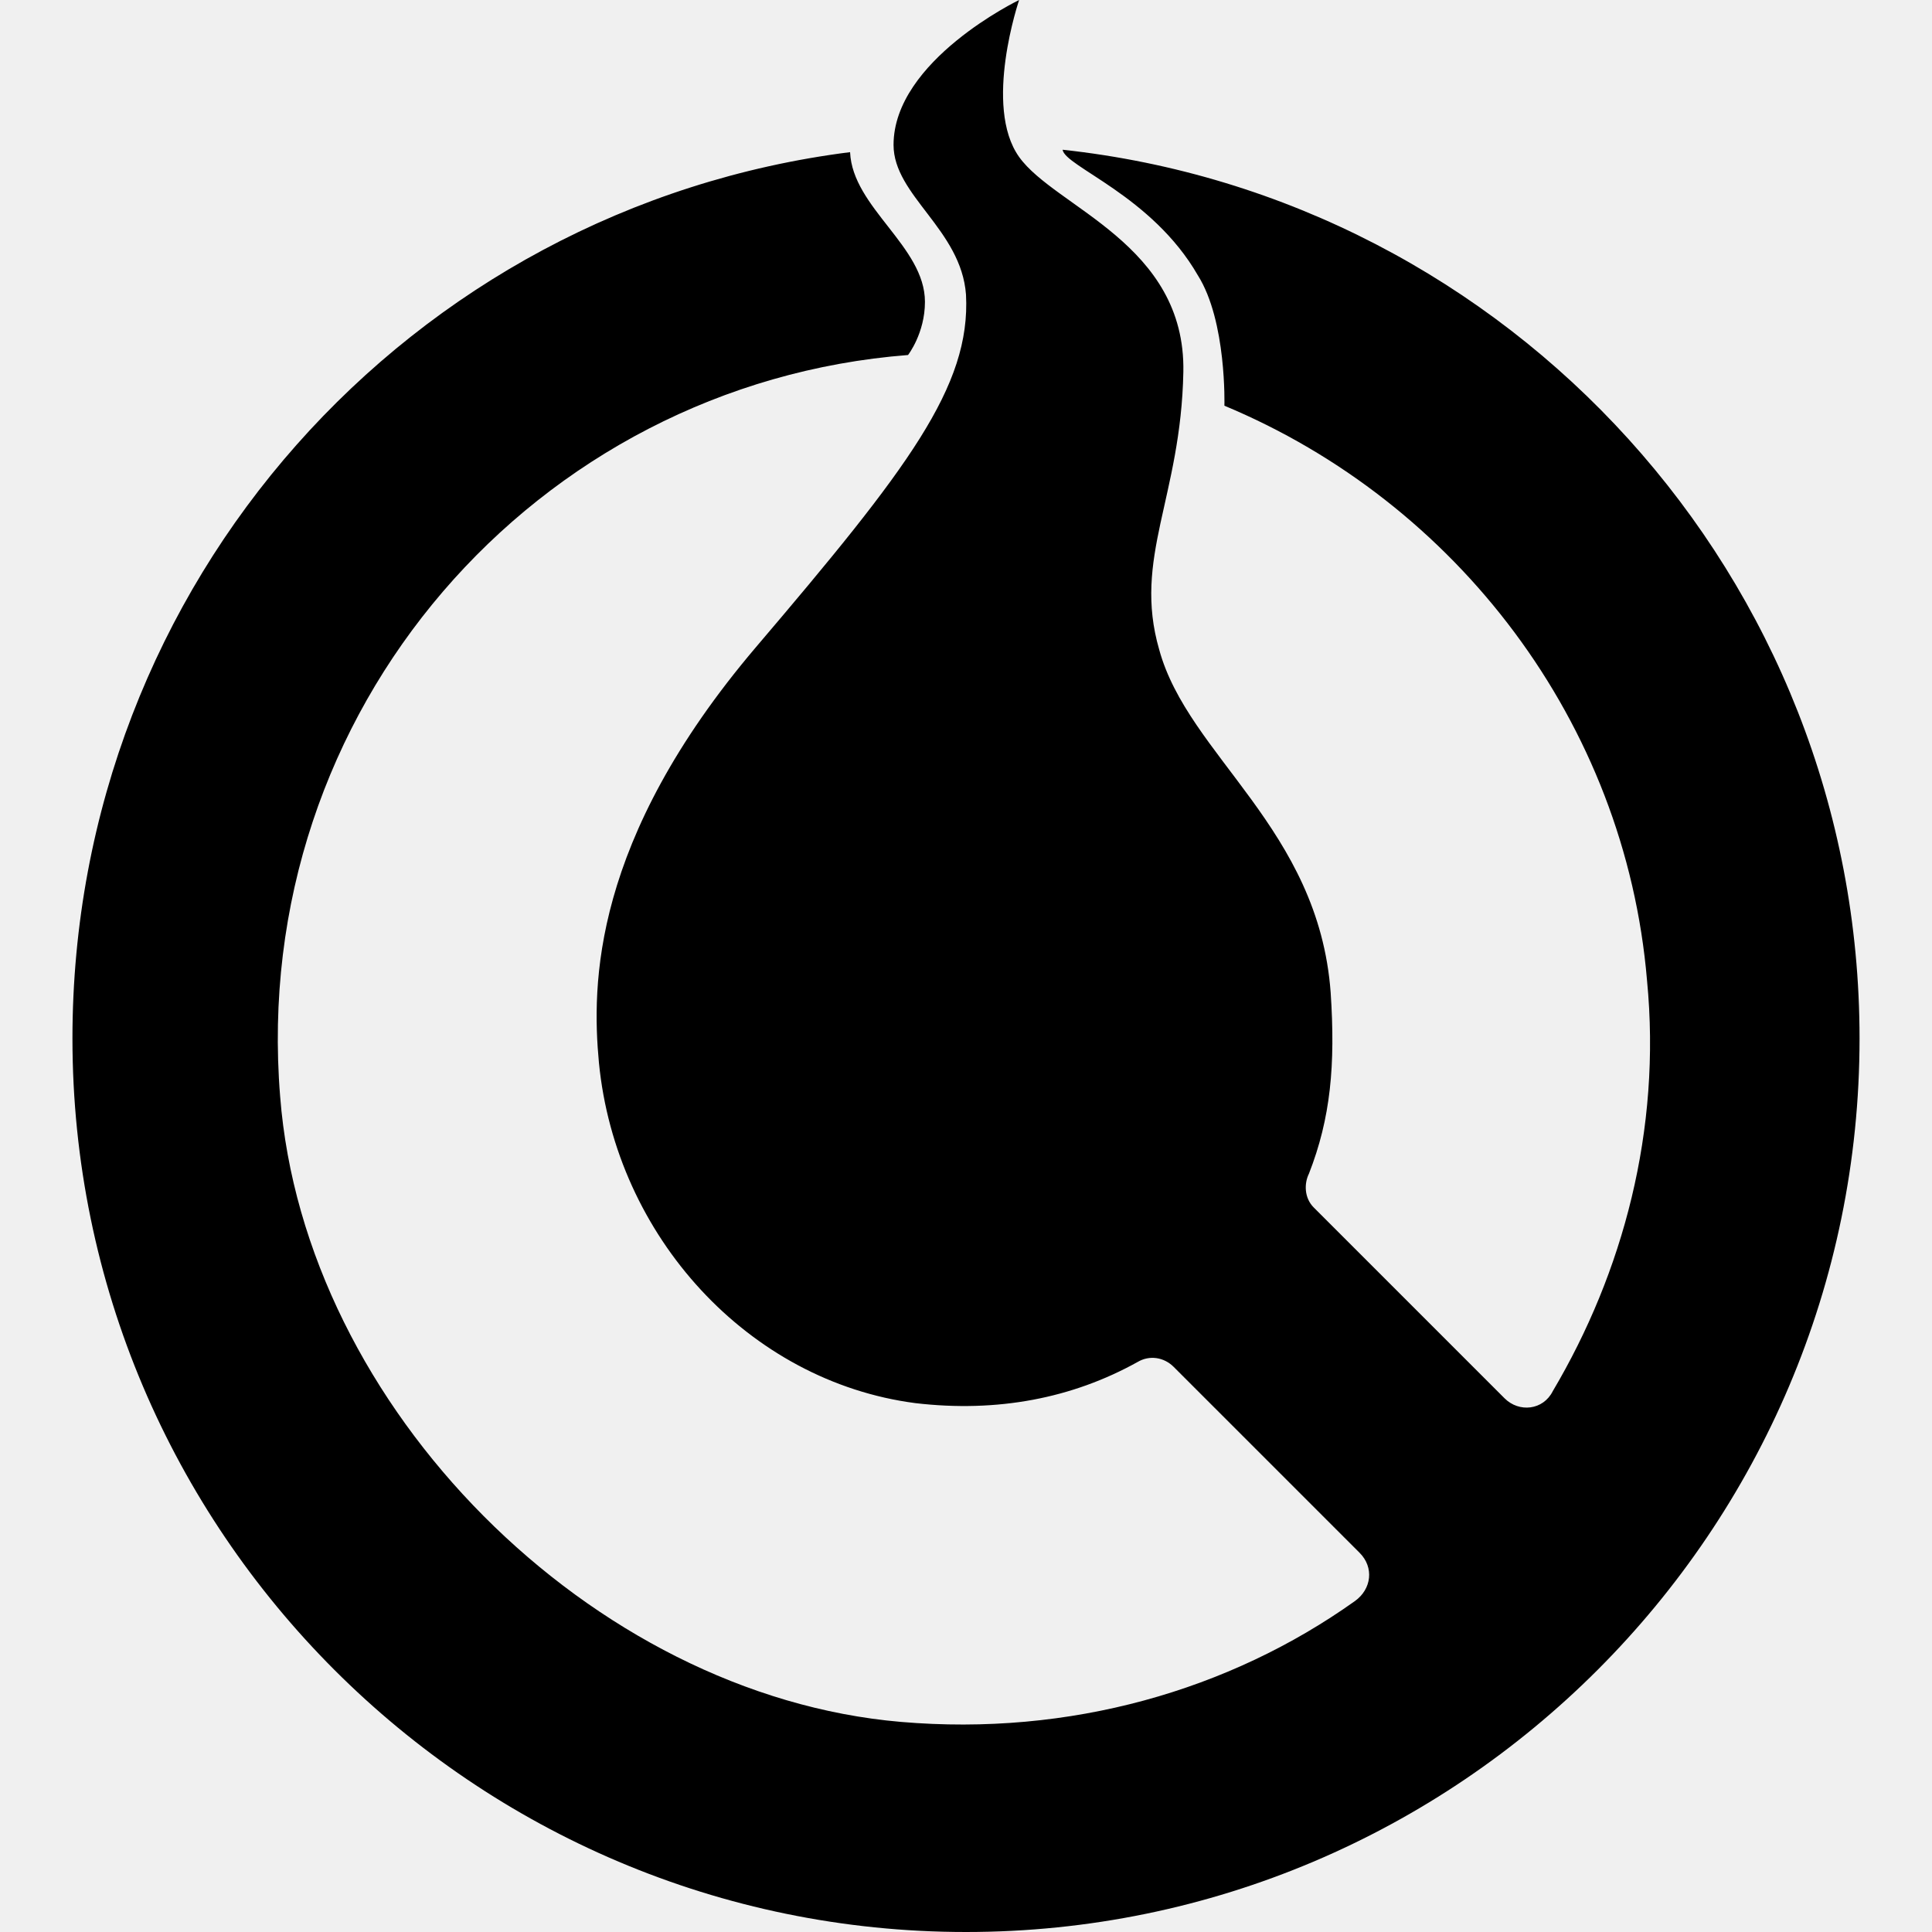
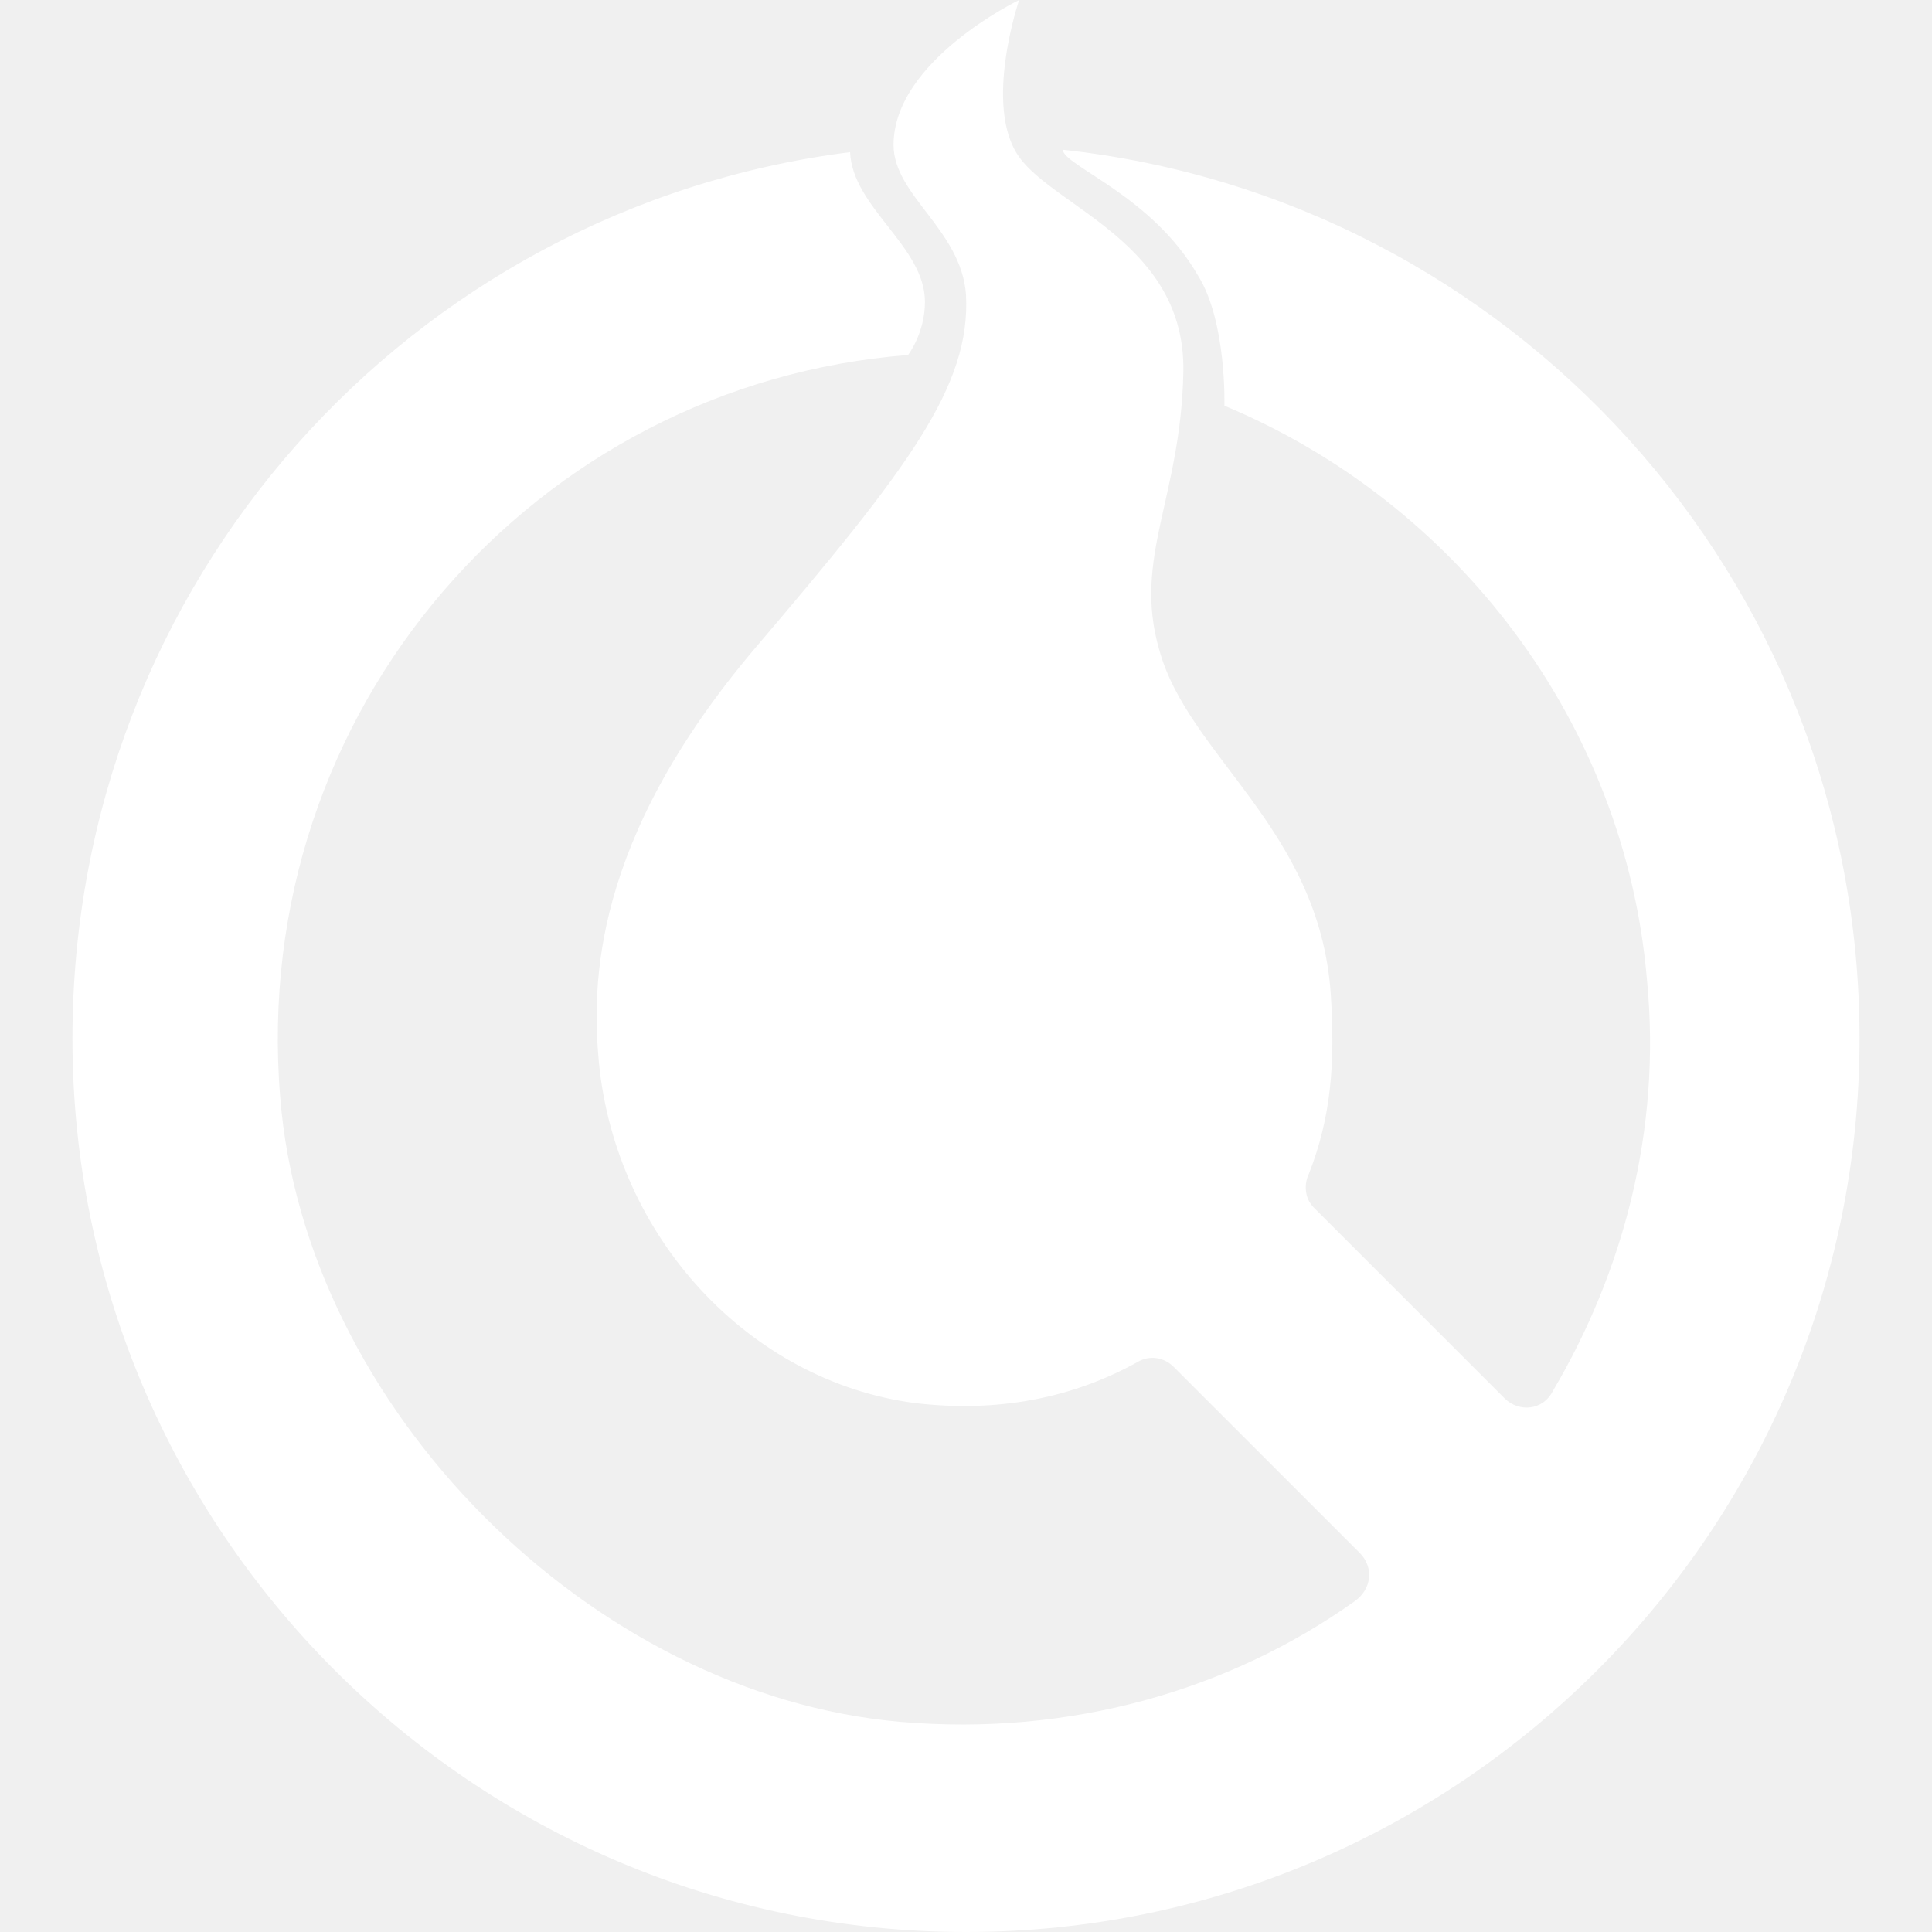
- <svg xmlns="http://www.w3.org/2000/svg" version="1.1" id="Calque_2" x="0px" y="0px" viewBox="0 0 80 80" style="enable-background:new 0 0 80 80;" xml:space="preserve">
+ <svg xmlns="http://www.w3.org/2000/svg" version="1.1" id="Calque_2" x="0px" y="0px" viewBox="0 0 80 80" style="enable-background:new 0 0 80 80;" xml:space="preserve" fill="white">
  <path d="M44,6.2C62.5,8.2,77,23.9,77,43c0,20.4-16.6,37-37,37S3,63.4,3,43C3,24.1,17,8.6,35.2,6.3c0.1,2.3,3.1,3.9,3.1,6.2  c0,1.3-0.7,2.2-0.7,2.2c-15.4,1.2-27.3,14.7-26,30.7c1,12.9,12.9,24.8,25.7,25.9c7,0.6,13.6-1.3,18.8-5c0.7-0.5,0.8-1.4,0.2-2  l-7.7-7.7c-0.4-0.4-1-0.5-1.5-0.2c-2.7,1.5-5.8,2.1-9.2,1.7C31,57.2,25.5,51.2,24.8,44c-0.3-3.2-0.3-9.2,6.5-17.2  c6.3-7.4,8.9-10.8,8.7-14.6c-0.2-2.7-3-4.1-3-6.2C37,2.5,42.2,0,42.2,0s-1.5,4.4,0,6.5s6.9,3.6,6.8,8.9c-0.1,5.2-2.1,7.7-1,11.5  c1.2,4.4,6.6,7.4,7.1,14.2c0.2,3,0,5.2-0.9,7.5C54,49,54,49.6,54.4,50l7.9,7.9c0.6,0.6,1.6,0.5,2-0.3c2.9-4.9,4.5-10.8,3.9-17  c-0.9-10.7-7.9-19.8-17.5-23.8c0,0,0.1-3.5-1.1-5.4C47.7,8.1,44.1,6.9,44,6.2z" />
</svg>
